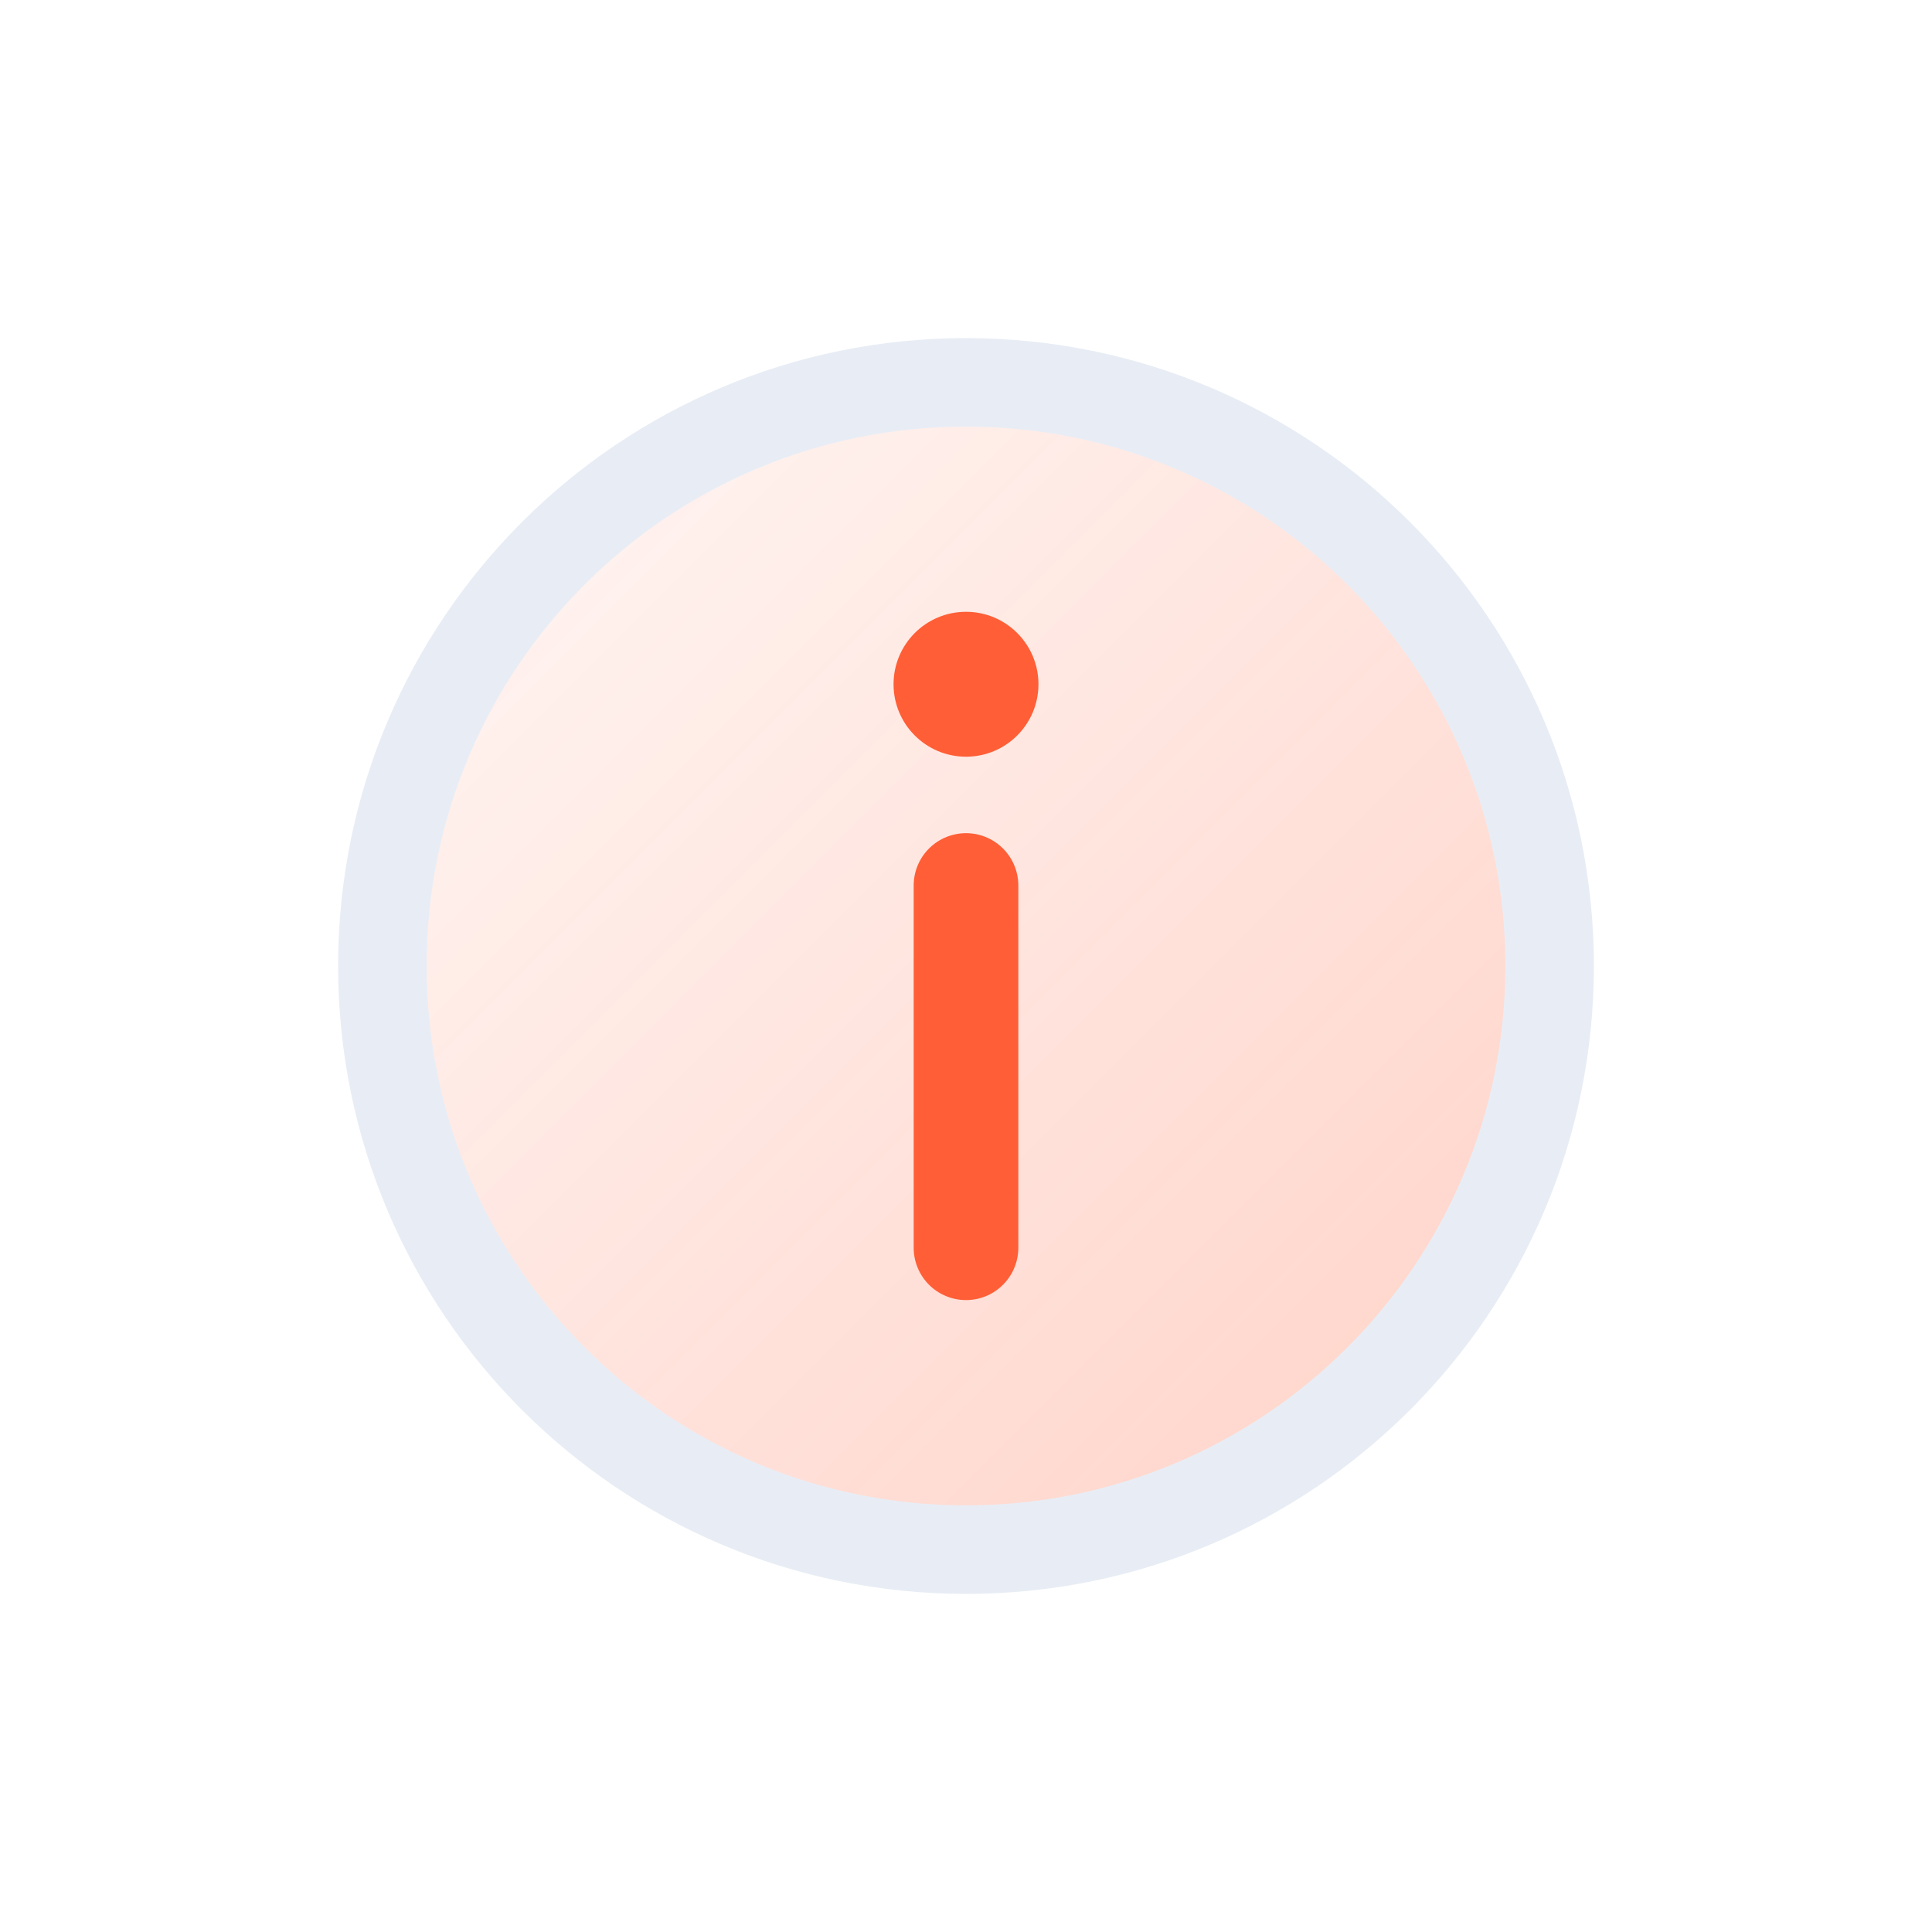
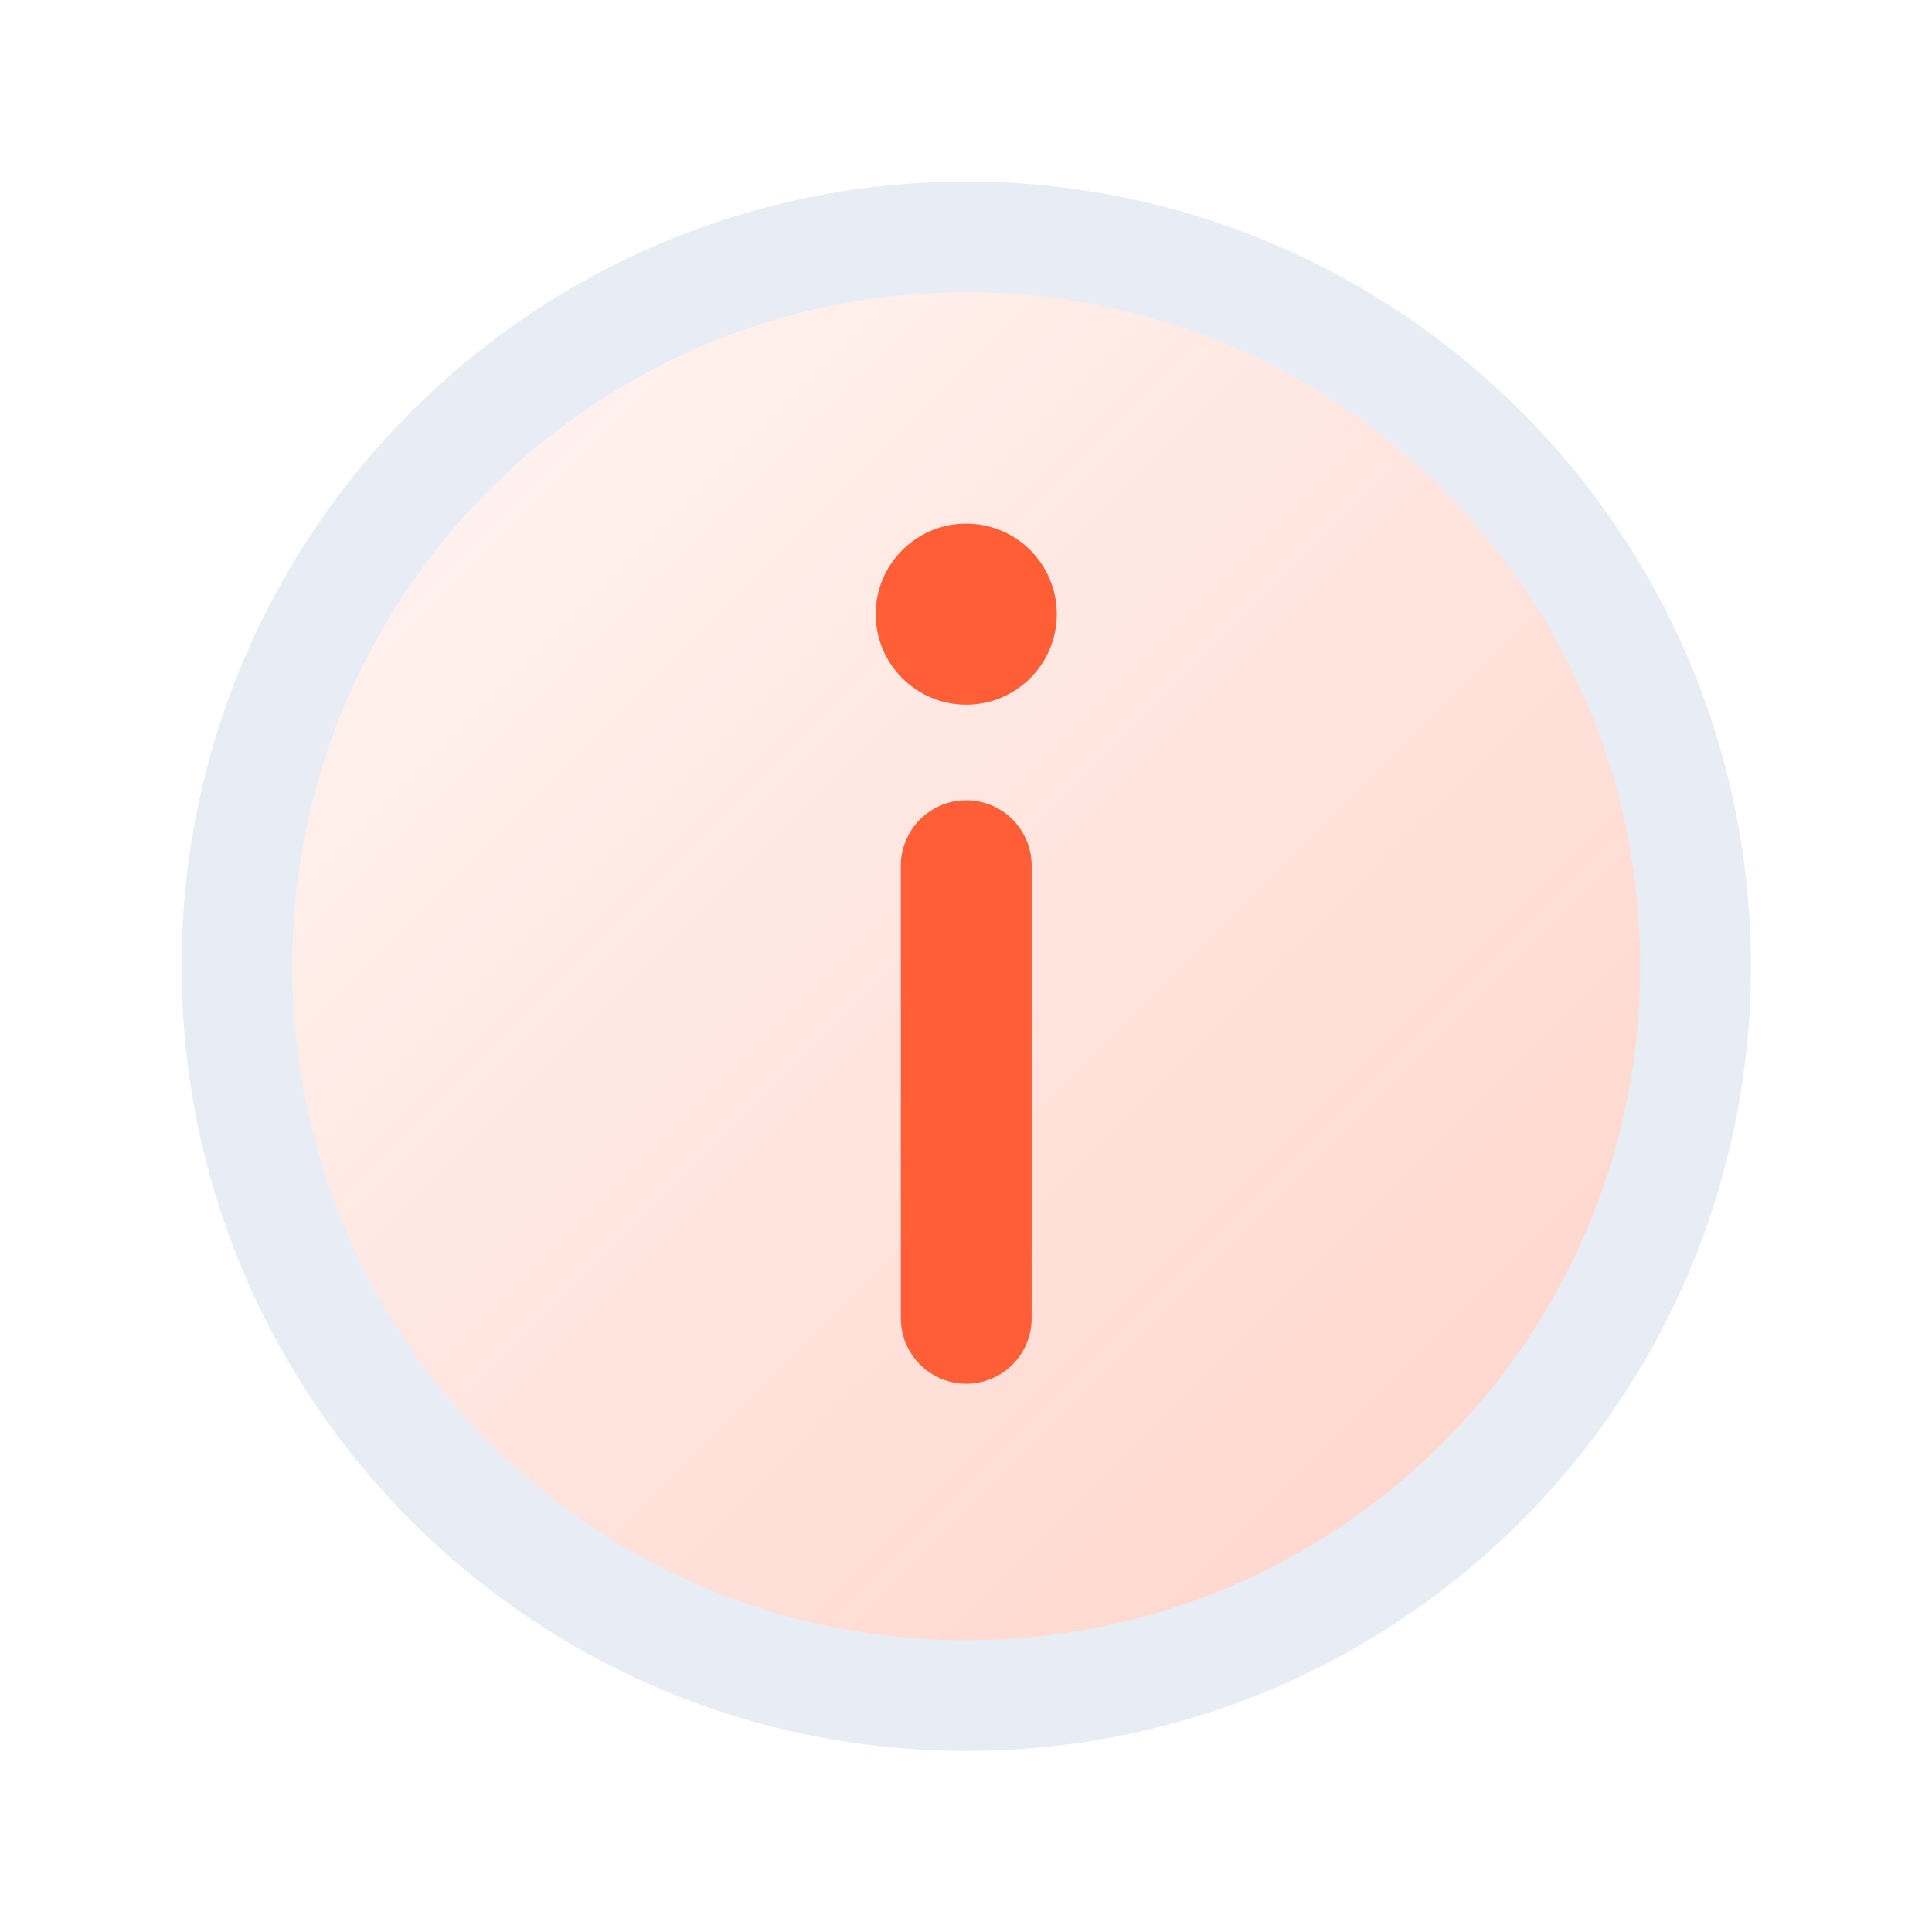
- <svg xmlns="http://www.w3.org/2000/svg" viewBox="0 0 48 48" fill="none">
+ <svg xmlns="http://www.w3.org/2000/svg" viewBox="4.79 4.79 38.41 38.41" fill="none">
  <defs>
    <linearGradient id="set-inf-blush" x1="10" y1="10" x2="38" y2="38" gradientUnits="userSpaceOnUse">
      <stop offset="0" stop-color="#FF5E36" stop-opacity="0.05" />
      <stop offset="1" stop-color="#FF5E36" stop-opacity="0.28" />
    </linearGradient>
  </defs>
  <circle cx="24" cy="24" r="14.5" fill="url(#set-inf-blush)" stroke="#E8EDF5" stroke-width="2.2" />
  <line x1="24" y1="22" x2="24" y2="31" stroke="#FF5E36" stroke-width="2.6" stroke-linecap="round" />
  <circle cx="24" cy="17" r="1.8" fill="#FF5E36" />
</svg>
